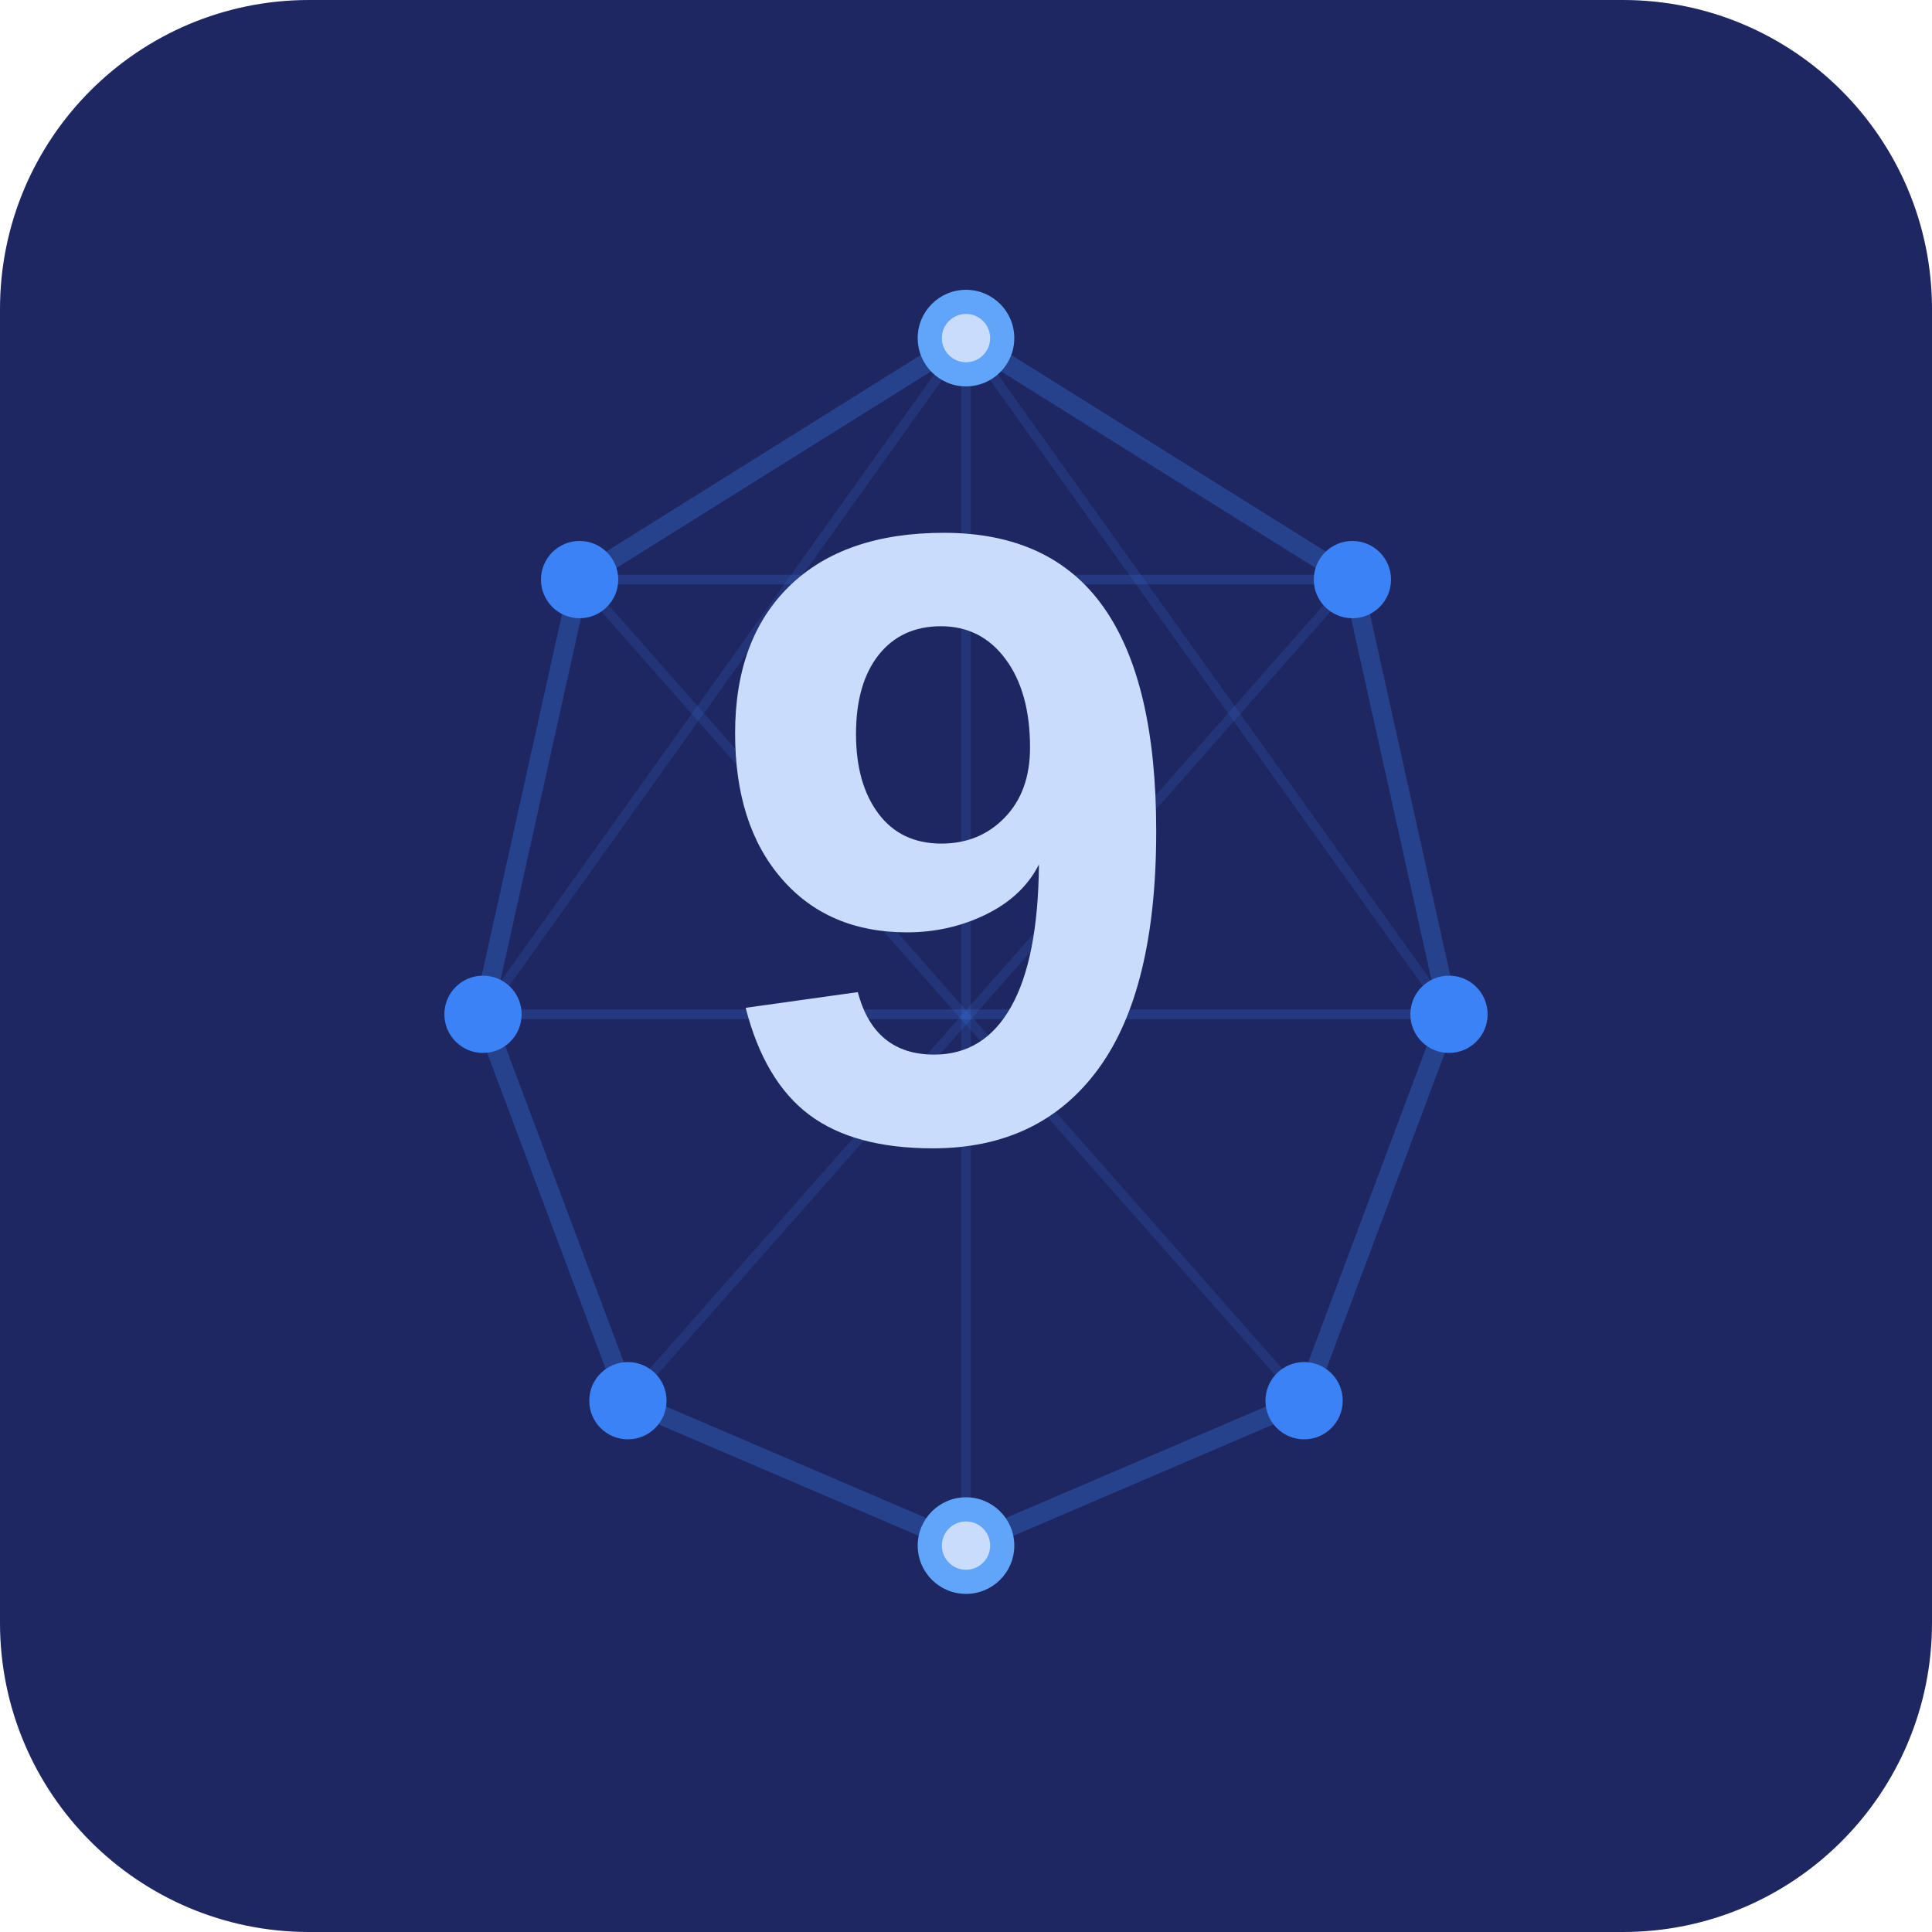
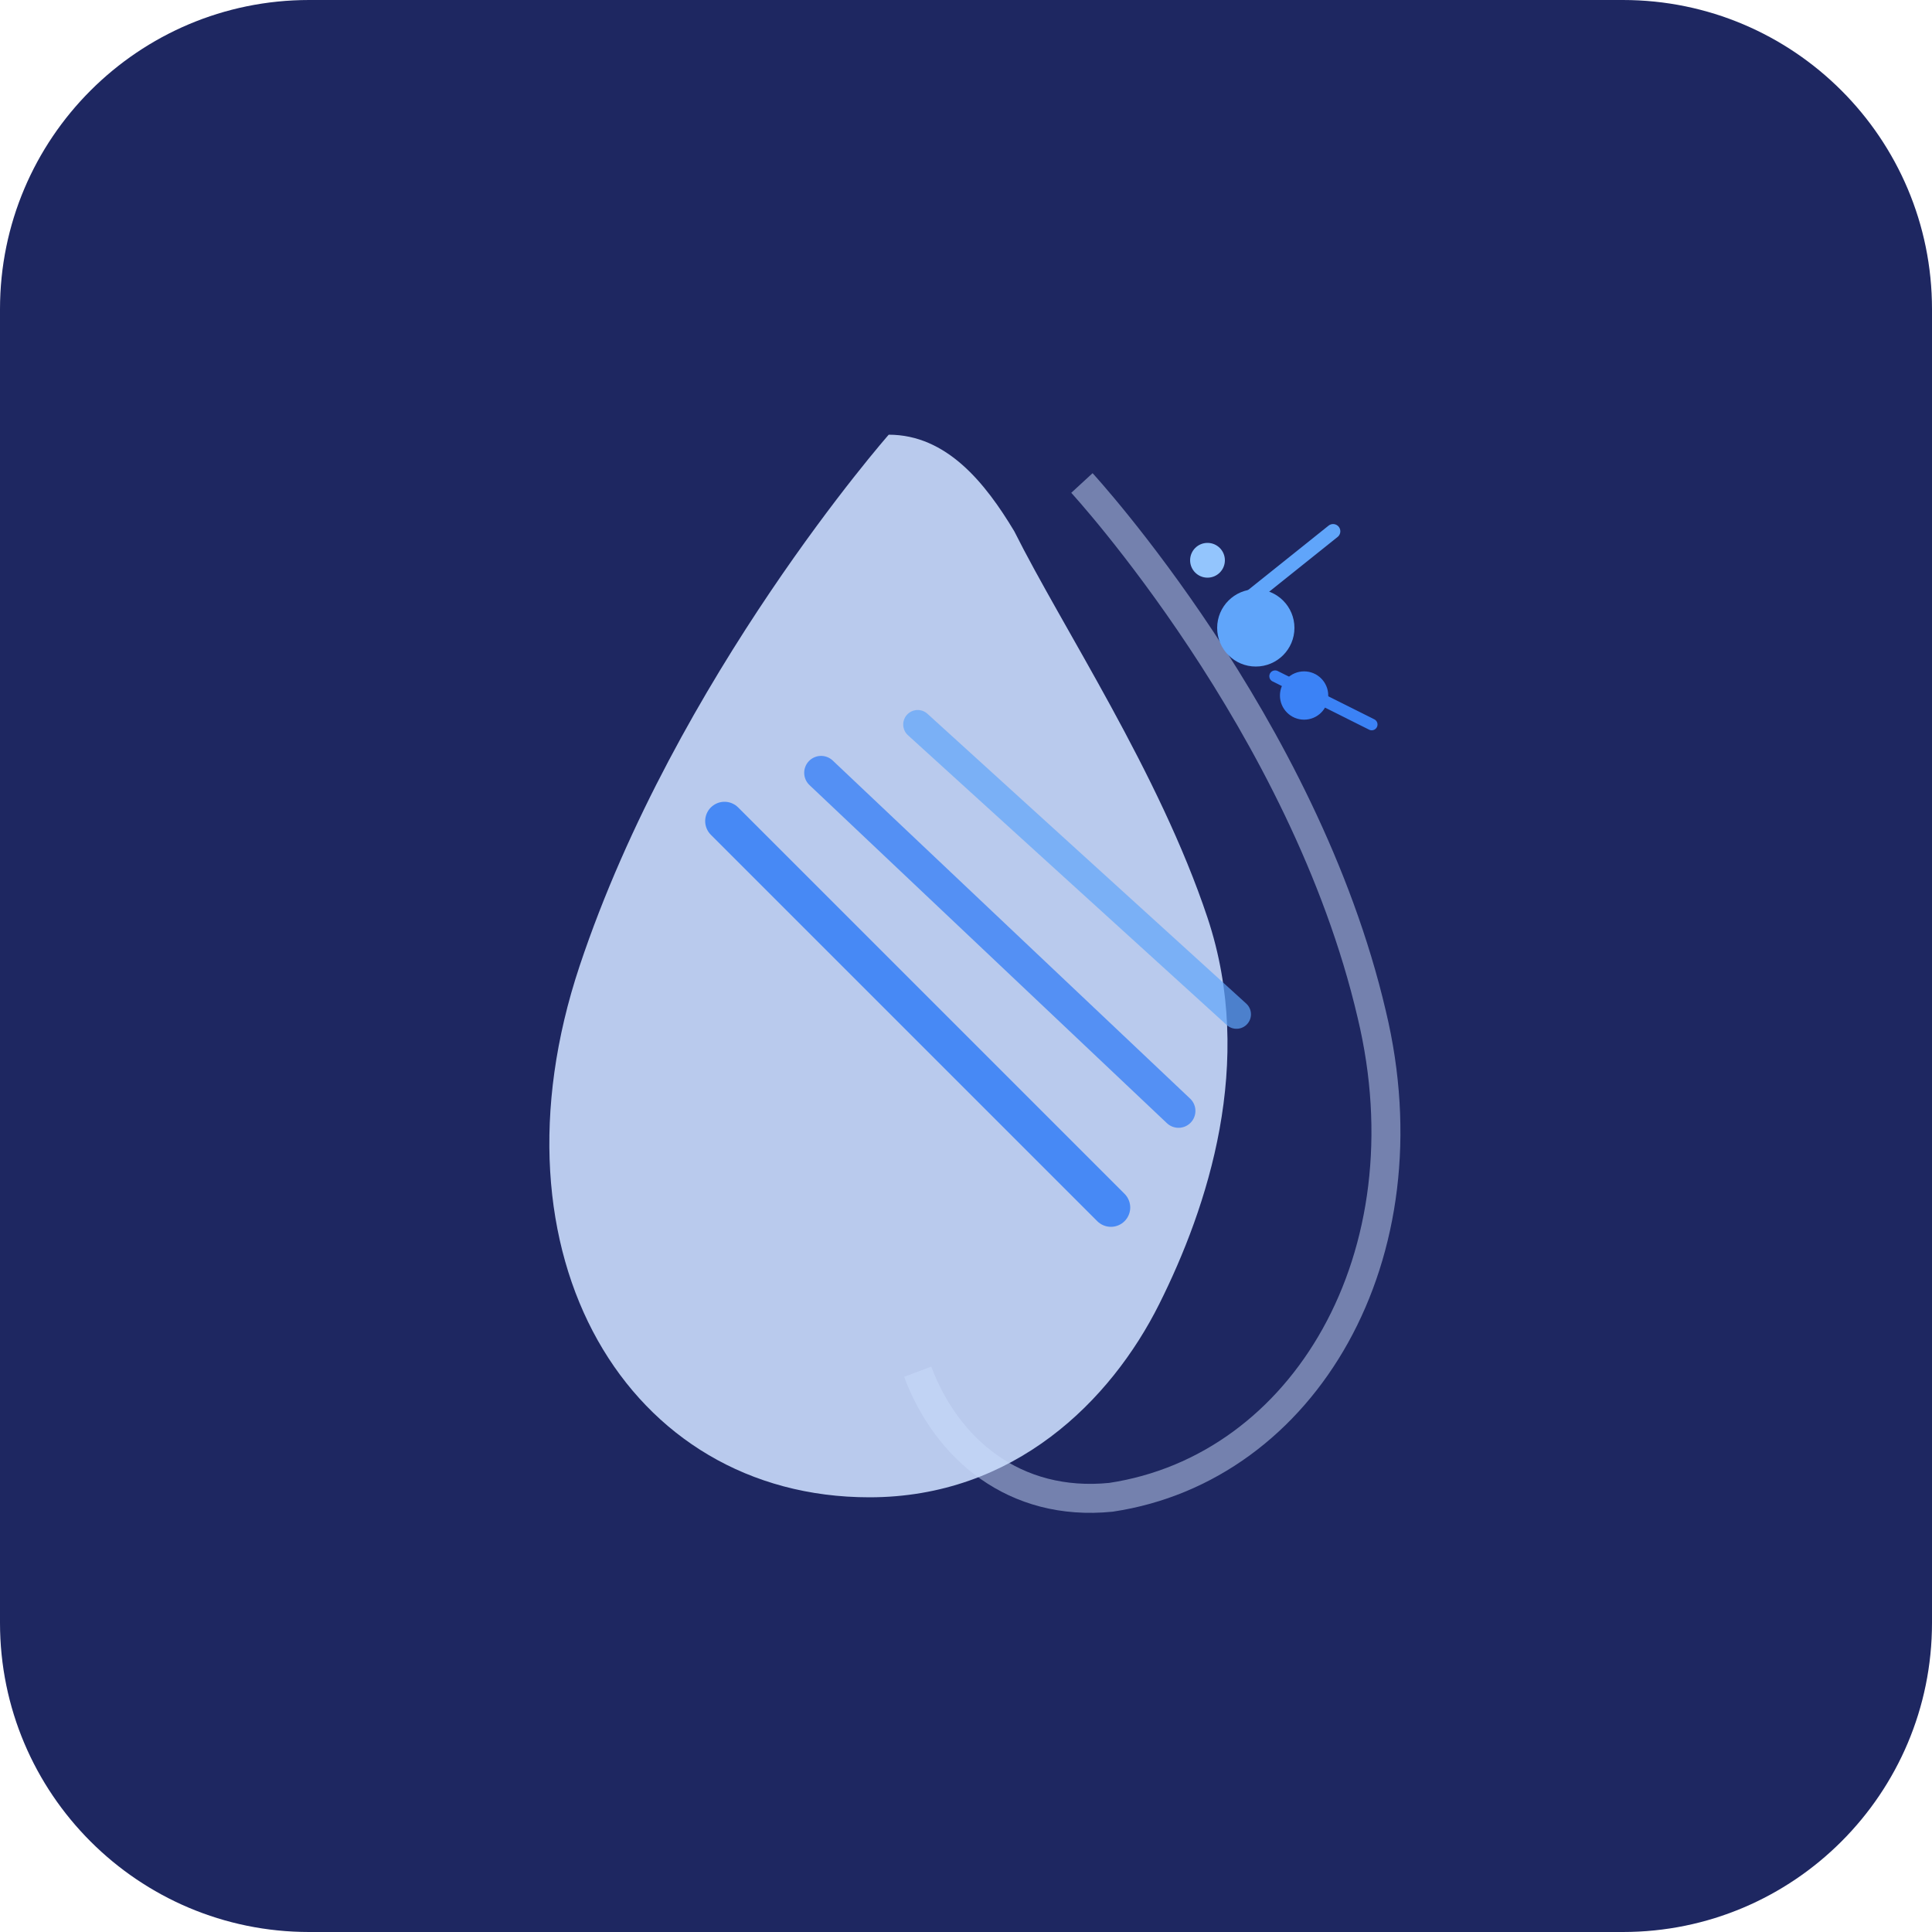
<svg xmlns="http://www.w3.org/2000/svg" viewBox="0 0 200 200" width="200" height="200">
  <rect width="200" height="200" rx="32" fill="#1E2761" />
  <g transform="translate(100,100)">
-     <path d="M0,-65 L40,-40 L50,5 L35,45 L0,60 L-35,45 L-50,5 L-40,-40 Z" fill="none" stroke="#3B82F6" stroke-width="2" opacity="0.3" />
-     <line x1="-40" y1="-40" x2="40" y2="-40" stroke="#3B82F6" stroke-width="1" opacity="0.2" />
-     <line x1="-40" y1="-40" x2="35" y2="45" stroke="#3B82F6" stroke-width="1" opacity="0.15" />
-     <line x1="40" y1="-40" x2="-35" y2="45" stroke="#3B82F6" stroke-width="1" opacity="0.15" />
-     <line x1="50" y1="5" x2="-50" y2="5" stroke="#3B82F6" stroke-width="1" opacity="0.2" />
-     <line x1="0" y1="-65" x2="0" y2="60" stroke="#3B82F6" stroke-width="1" opacity="0.15" />
-     <line x1="0" y1="-65" x2="-50" y2="5" stroke="#3B82F6" stroke-width="1" opacity="0.15" />
-     <line x1="0" y1="-65" x2="50" y2="5" stroke="#3B82F6" stroke-width="1" opacity="0.15" />
-     <text x="-2" y="18" font-family="Arial Black, Arial" font-weight="900" font-size="90" fill="#CADCFC" text-anchor="middle">9</text>
-     <circle cx="0" cy="-65" r="5" fill="#60A5FA" />
-     <circle cx="40" cy="-40" r="4" fill="#3B82F6" />
-     <circle cx="50" cy="5" r="4" fill="#3B82F6" />
-     <circle cx="35" cy="45" r="4" fill="#3B82F6" />
-     <circle cx="0" cy="60" r="5" fill="#60A5FA" />
-     <circle cx="-35" cy="45" r="4" fill="#3B82F6" />
-     <circle cx="-50" cy="5" r="4" fill="#3B82F6" />
-     <circle cx="-40" cy="-40" r="4" fill="#3B82F6" />
-     <circle cx="0" cy="-65" r="2.5" fill="#CADCFC" />
-     <circle cx="0" cy="60" r="2.5" fill="#CADCFC" />
+     <path d="M-8,-55 C-8,-55 -30,-30 -40,0 C-50,30 -35,55 -10,55 C5,55 15,45 20,35 C25,25 30,10 25,-5 C20,-20 10,-35 5,-45 C2,-50 -2,-55 -8,-55Z" fill="#CADCFC" opacity="0.9" />
+     <path d="M12,-50 C12,-50 35,-25 42,5 C48,30 35,52 15,55 C5,56 -2,50 -5,42" fill="none" stroke="#CADCFC" stroke-width="3" opacity="0.5" />
+     <path d="M-25,-15 L15,25" stroke="#3B82F6" stroke-width="4" stroke-linecap="round" opacity="0.9" />
+     <path d="M-15,-20 L22,15" stroke="#3B82F6" stroke-width="3.5" stroke-linecap="round" opacity="0.8" />
+     <path d="M-5,-25 L28,5" stroke="#60A5FA" stroke-width="3" stroke-linecap="round" opacity="0.7" />
+     <circle cx="30" cy="-35" r="4" fill="#60A5FA" />
+     <circle cx="35" cy="-28" r="2.5" fill="#3B82F6" />
+     <circle cx="25" cy="-42" r="1.8" fill="#93C5FD" />
+     <path d="M28,-37 L38,-45" stroke="#60A5FA" stroke-width="1.5" stroke-linecap="round" />
+     <path d="M32,-30 L42,-25" stroke="#3B82F6" stroke-width="1.2" stroke-linecap="round" />
  </g>
</svg>
